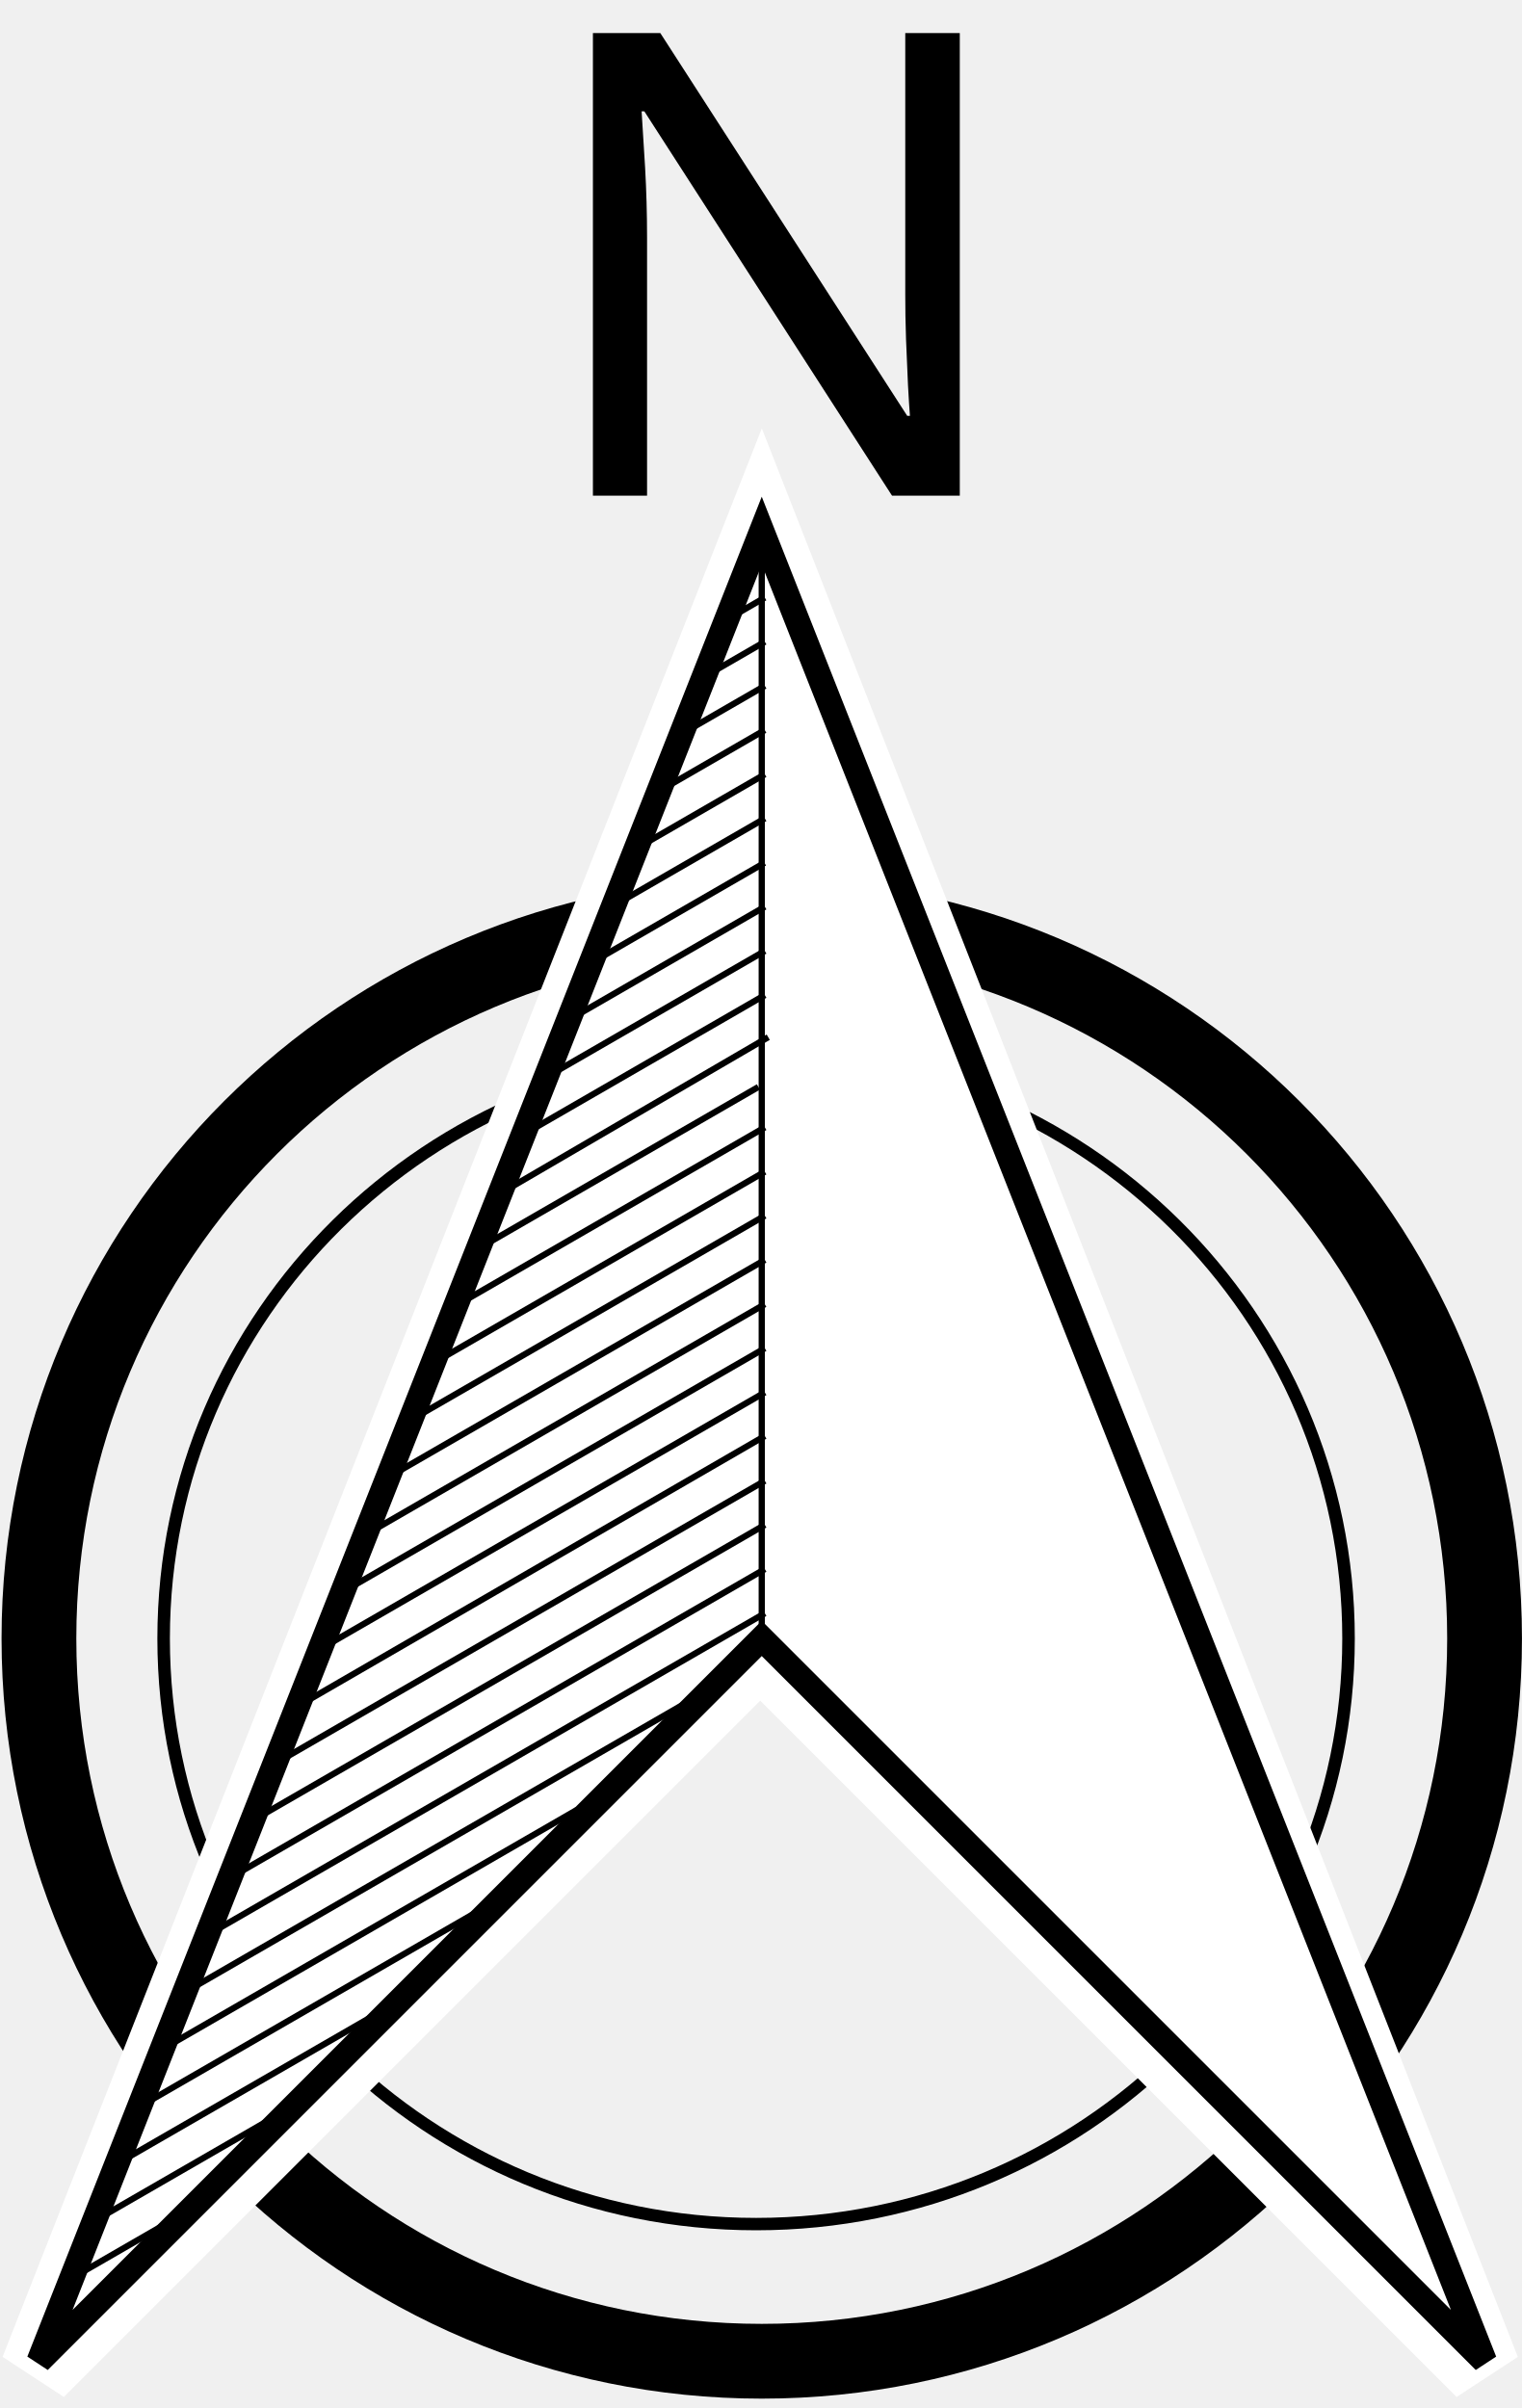
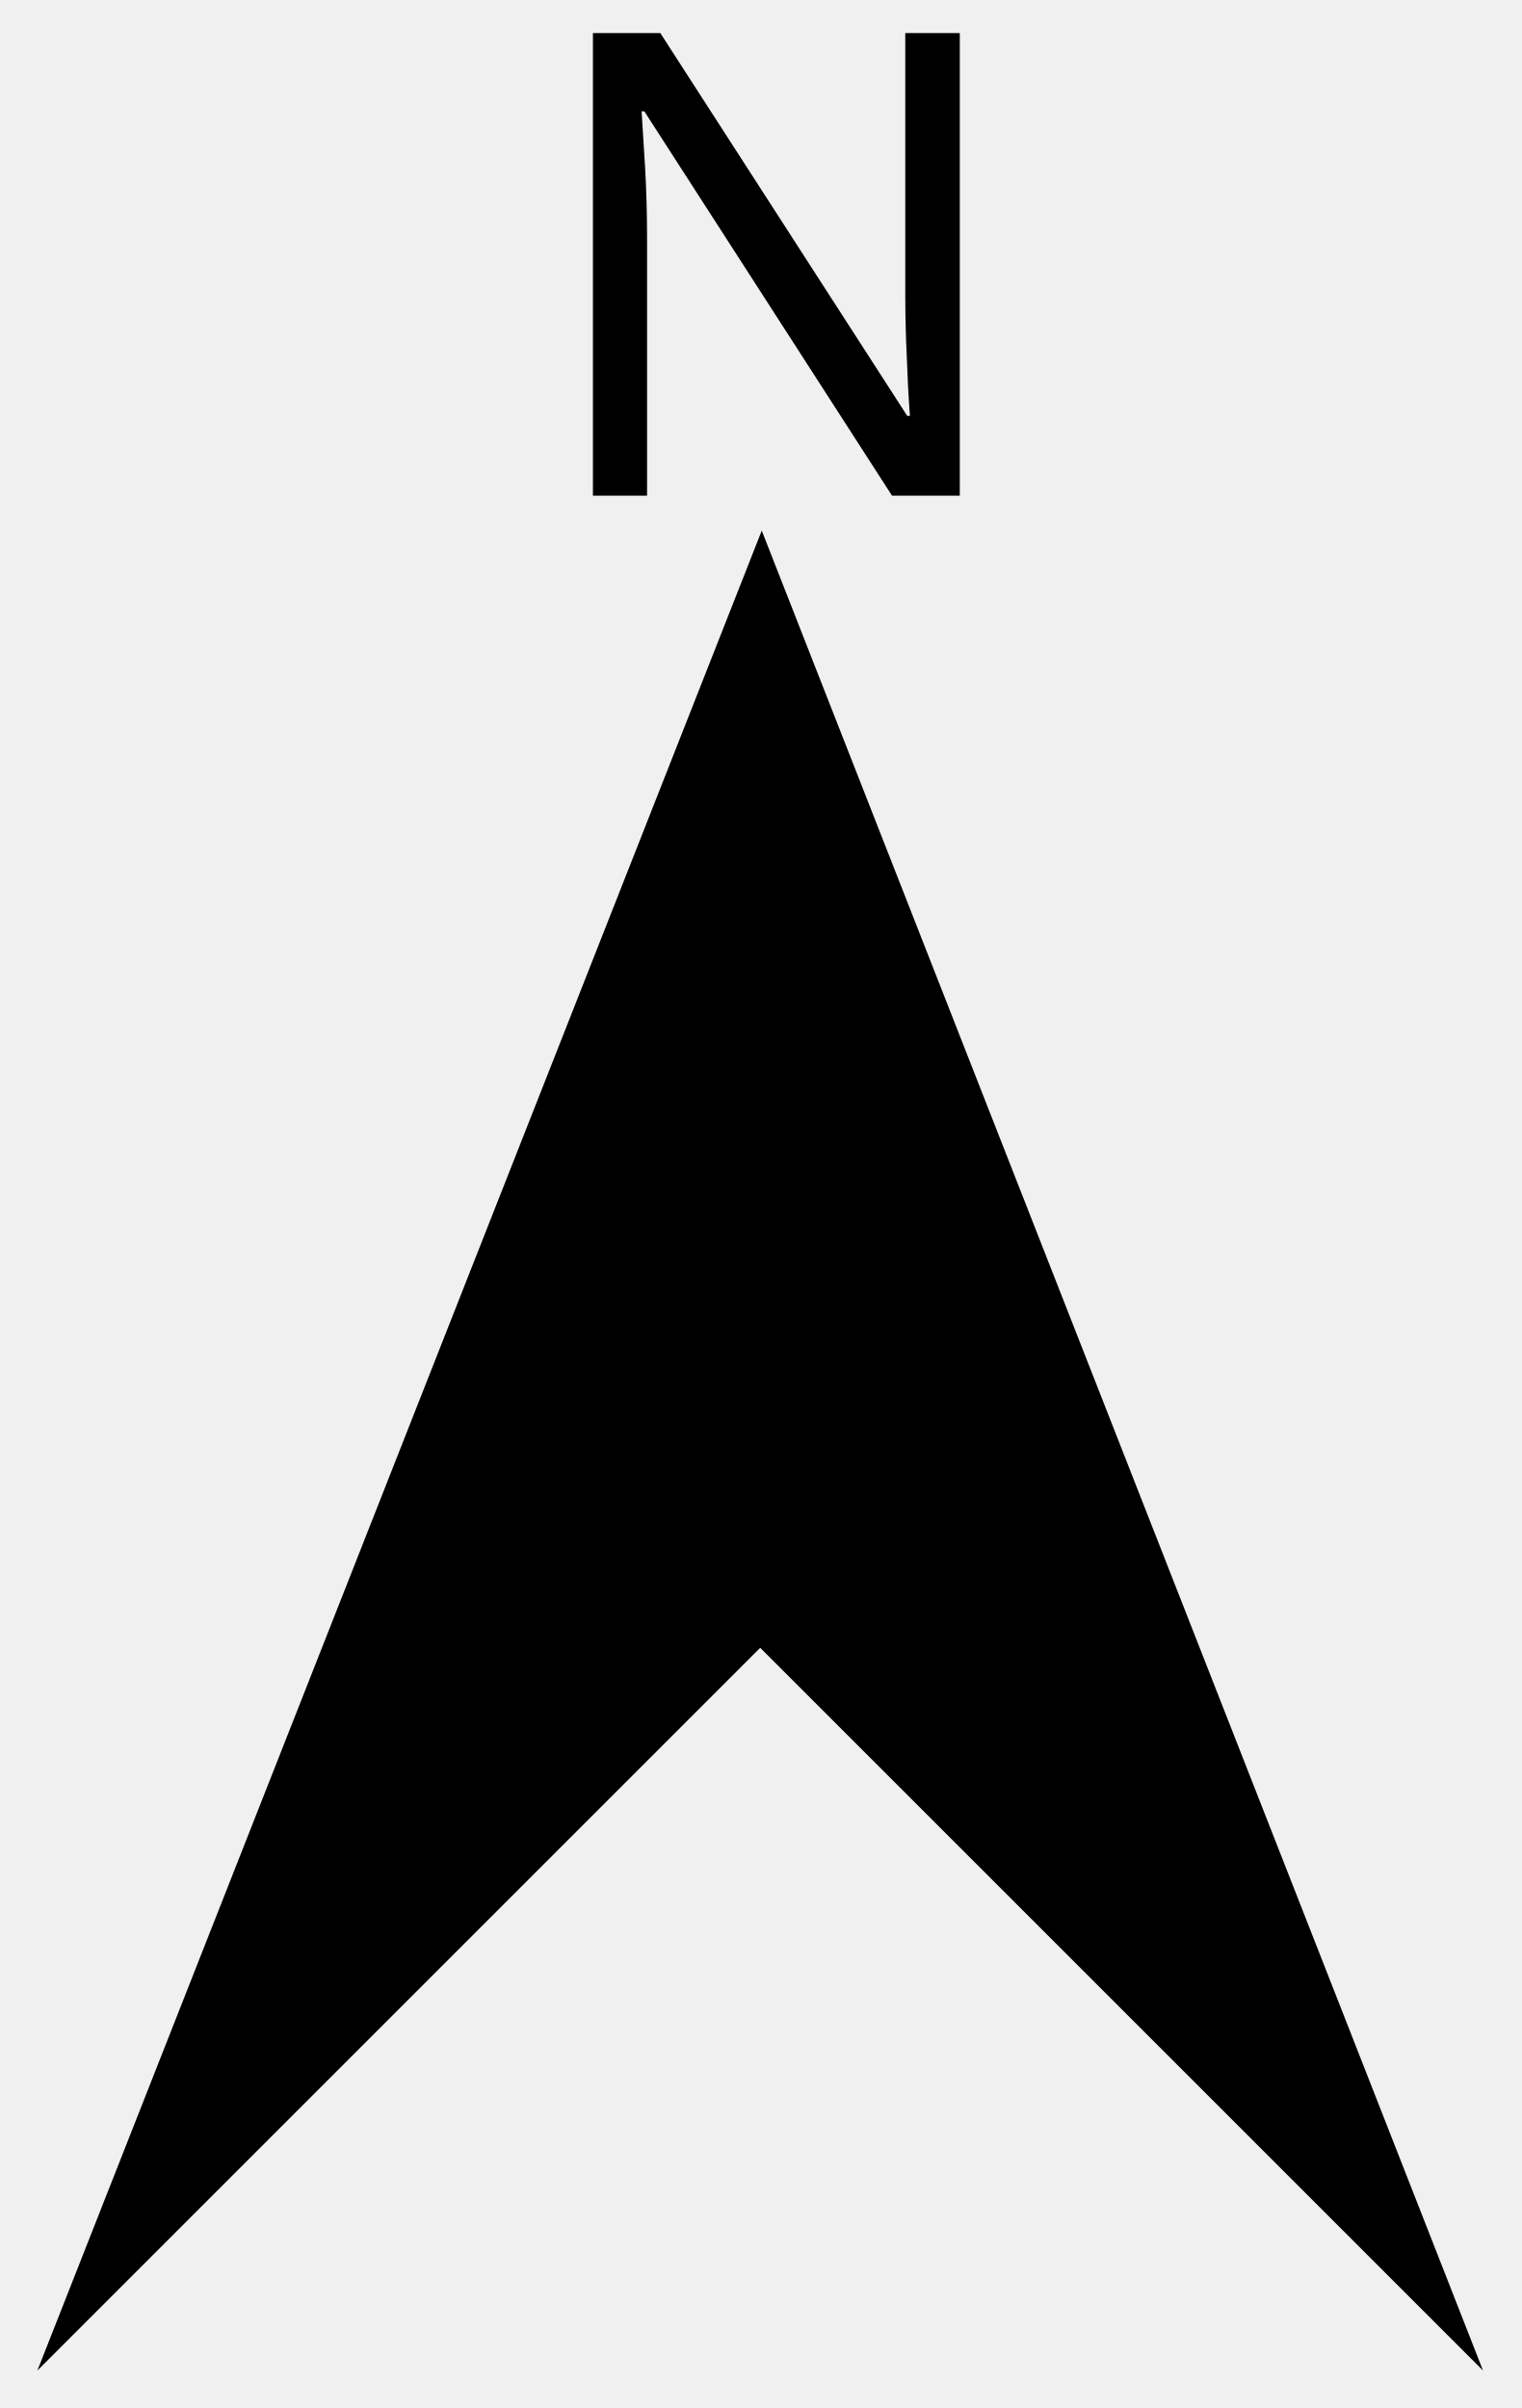
<svg xmlns="http://www.w3.org/2000/svg" viewBox="0 0 61.06 96.62">
  <g transform="translate(-1.438 30.744)">
-     <g fill="none" stroke="#000">
+     <g fill="none" stroke="param(outline) #000" stroke-opacity="param(outline-opacity)">
      <path d="m61 35c0 16.02-12.984 29-29 29-16.02 0-29-12.984-29-29 0-16.02 12.984-29 29-29 16.02 0 29 12.984 29 29z" stroke-width="3" />
      <path d="m55 35c0 12.979-10.521 23.5-23.5 23.5-12.979 0-23.5-10.521-23.5-23.5 0-12.979 10.521-23.5 23.5-23.5 12.979 0 23.5 10.521 23.5 23.5z" transform="matrix(1.01148 0 0 .99988-.089.004)" stroke-width=".497" />
      <path d="m32 35v-32" stroke-width=".25" />
    </g>
-     <path d="m32-9.453l28.938 73.826-29-29-29 29z" fill="#fff" stroke="#fff" stroke-width="3" />
-     <path d="m32-9.453l29 73.45-29-29-29 29z" fill="none" stroke="#000" stroke-linecap="square" />
-     <text x="22.71" y="-10.854" font-family="OPEN SANS" word-spacing="0" line-height="125%" letter-spacing="0" font-size="40">
+     <path d="m32-9.453l28.938 73.826-29-29-29 29z" fill="param(fill) #fff" fill-opacity="param(fill-opacity)" stroke="param(fill) #fff" stroke-opacity="param(fill-opacity)" stroke-width="3" />
+     <path d="m32-9.453l29 73.45-29-29-29 29z" fill="none" stroke="param(outline) #000" stroke-opacity="param(outline-opacity)" stroke-linecap="square" />
+     <text x="22.71" y="-10.854" font-family="OPEN SANS" word-spacing="0" line-height="125%" letter-spacing="0" font-size="40" fill="param(outline) #000" fill-opacity="param(outline-opacity)">
      <tspan x="22.71" y="-10.854" font-family="Adobe Heiti Std R" font-size="26">N</tspan>
    </text>
  </g>
-   <g transform="translate(0-3.829)" fill="none" stroke="#000" stroke-width=".25">
+   <g transform="translate(0-3.829)" fill="none" stroke="param(outline) #000" stroke-opacity="param(outline-opacity)" stroke-width=".25">
    <path d="m4 92.82l6.74-3.891" />
    <path d="m4.603 90.7l10.397-6" />
    <path d="m3 95.17l4-2.309" />
    <path d="m5.442 88.45l13.856-8" />
    <path d="m12 72.26l18.686-10.812" />
    <path d="m14.593 65.45l16.09-9.291" />
    <path d="m15.343 63.24l15.343-8.858" />
    <path d="m16.877 60.58l13.809-7.972" />
    <path d="m17.511 58.45l13.174-7.606" />
    <path d="m18.412 56.15l12.274-7.087" />
    <path d="m19 54.04l11.427-6.597" />
    <path d="m20 51.757l10.822-6.311" />
    <path d="m20.826 49.45l9.86-5.693" />
    <path d="m21.48 47.3l9.206-5.315" />
    <path d="m23 44.647l7.686-4.437" />
    <path d="m23.744 42.45l6.928-4" />
    <path d="m24.549 40.21l6.137-3.543" />
    <path d="m25 38.18l5.686-3.283" />
    <path d="m26.663 35.446l4.02-2.323" />
    <path d="m27.617 33.12l3.069-1.772" />
    <path d="m28 31.13l2.686-1.551" />
    <path d="m29.15 28.694l1.534-.886" />
    <path d="m13 69.909l17.686-10.211" />
    <path d="m9.206 79.19l21.48-12.402" />
    <path d="m8.36 81.45l22.326-12.89" />
    <path d="m7.671 83.62l19.946-11.516" />
    <path d="m6.137 86.27l17.02-9.827" />
    <path d="m10 76.956l20.686-11.943" />
    <path d="m11.279 74.45l19.407-11.205" />
    <path d="m14 67.56l16.686-9.634" />
    <path d="m30.562 65.744v-43.566" transform="translate(0 3.829)" />
  </g>
</svg>
